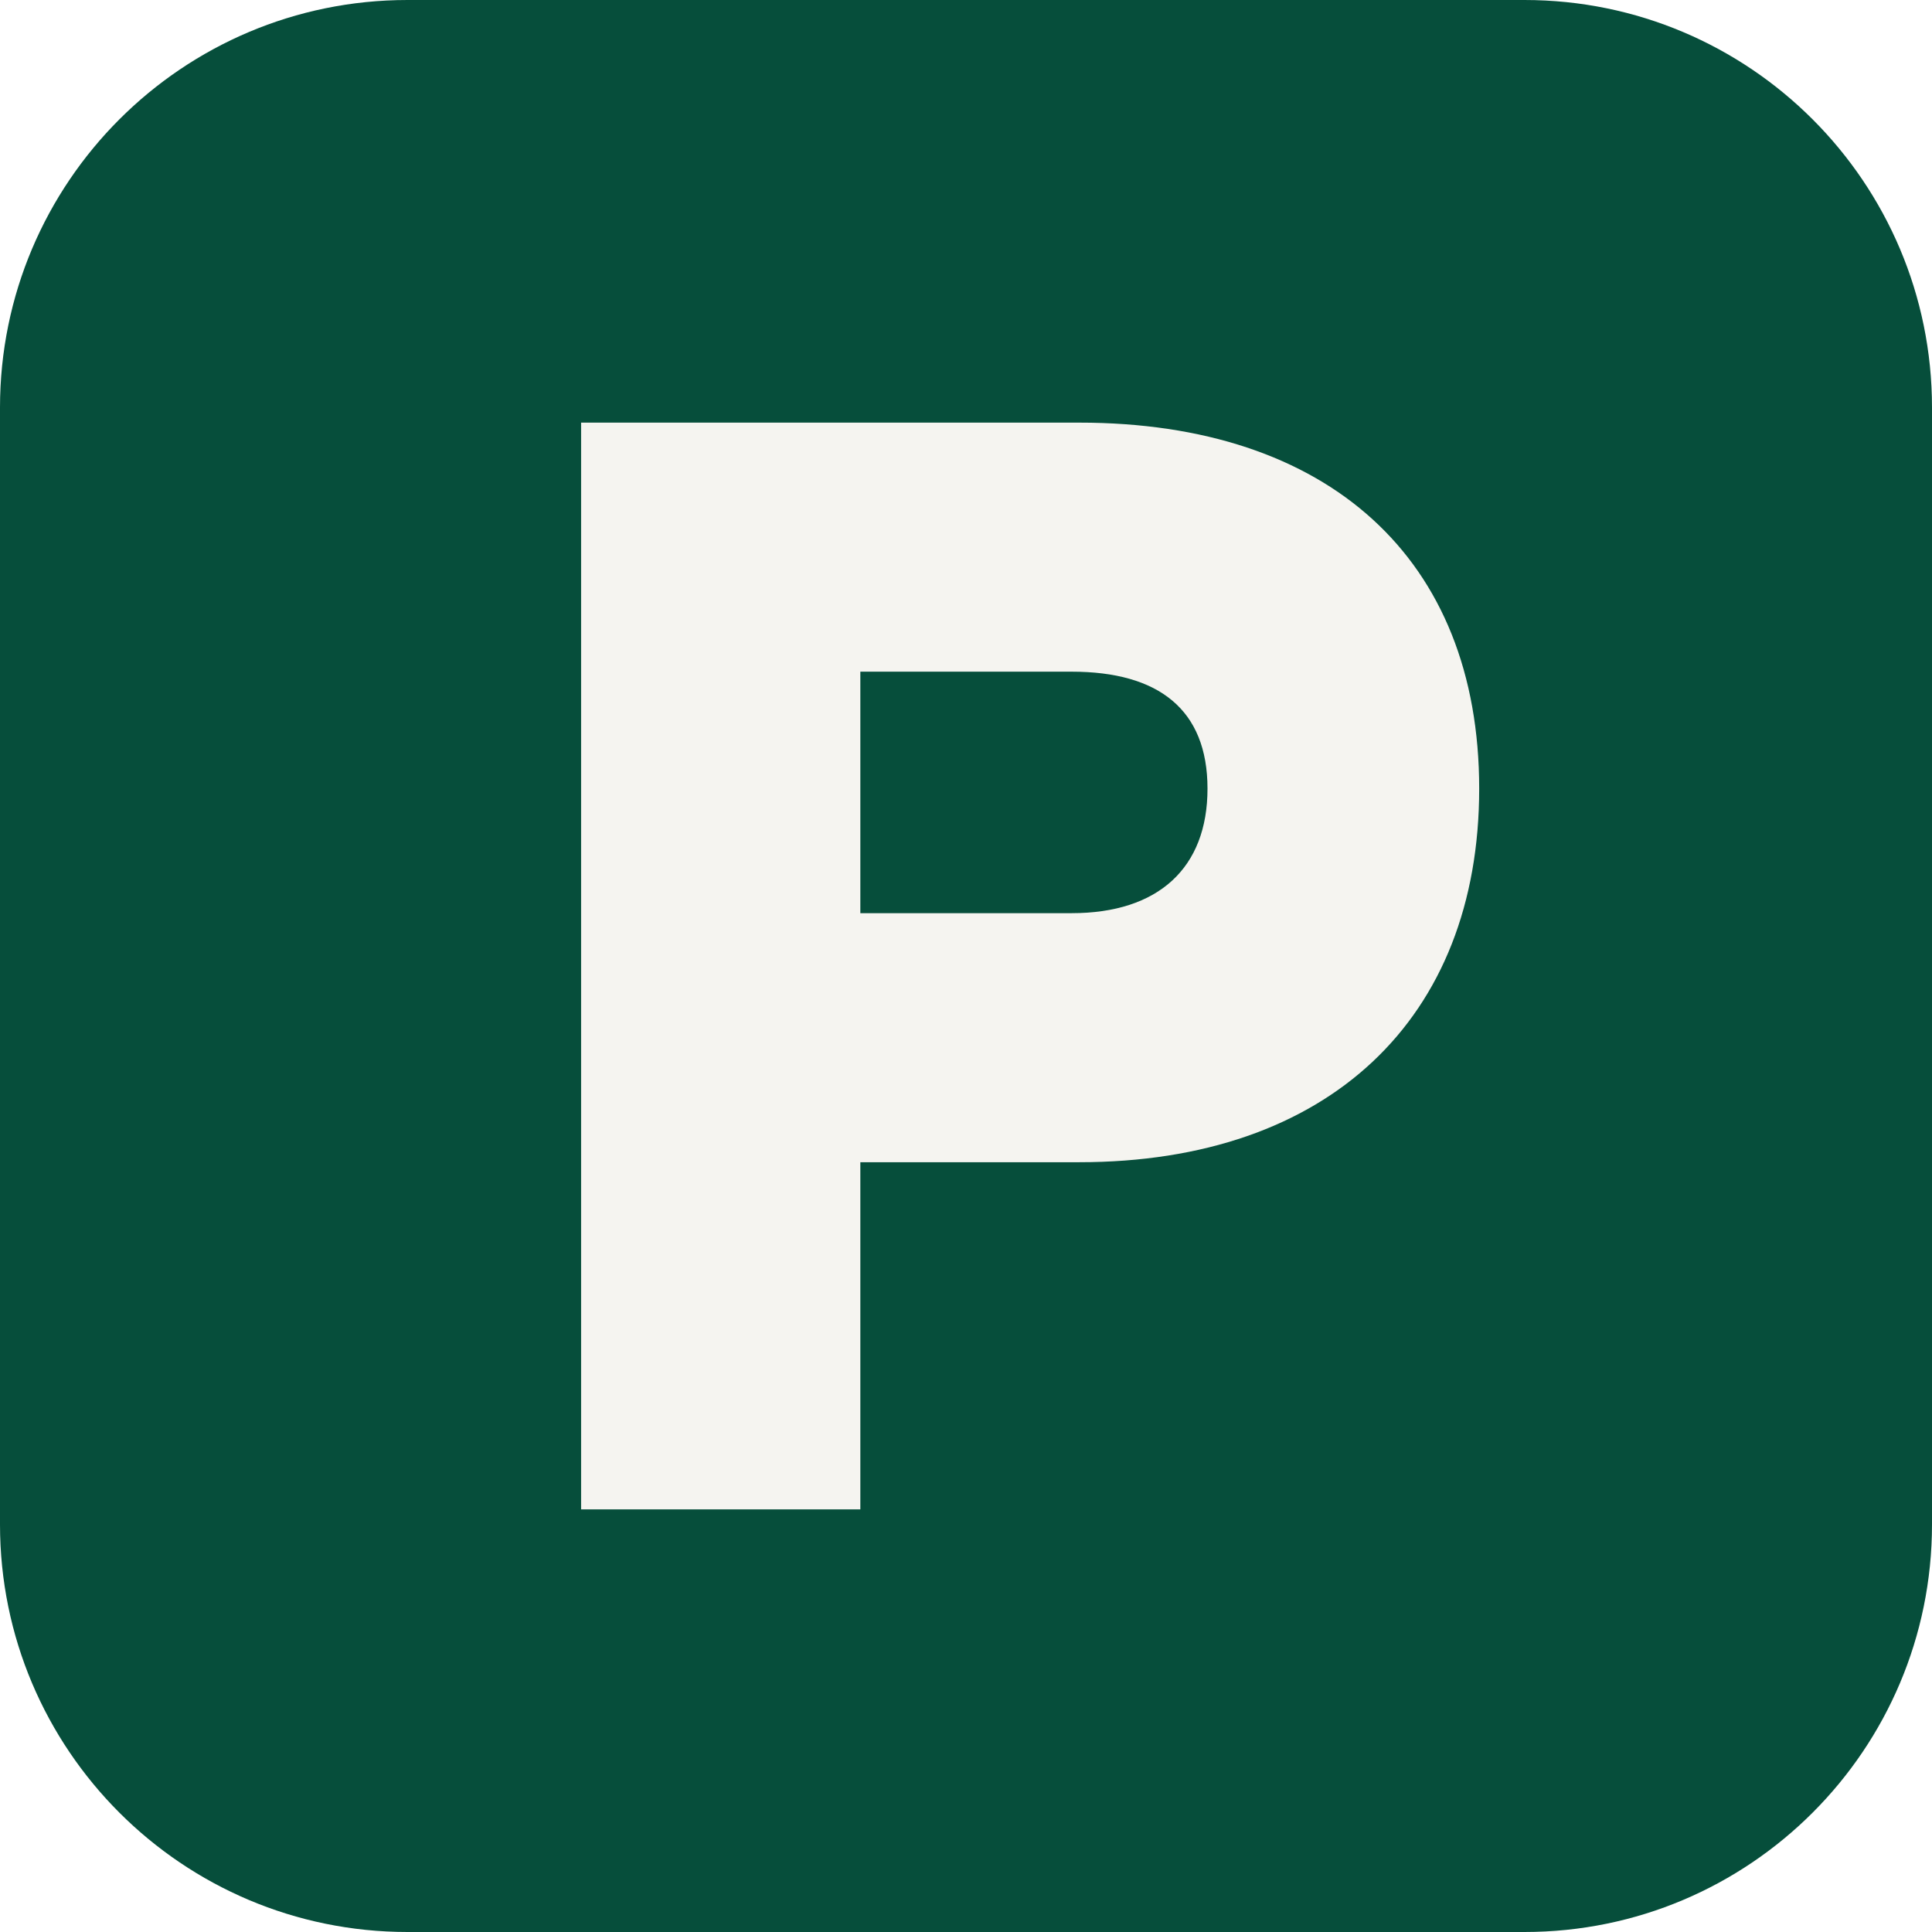
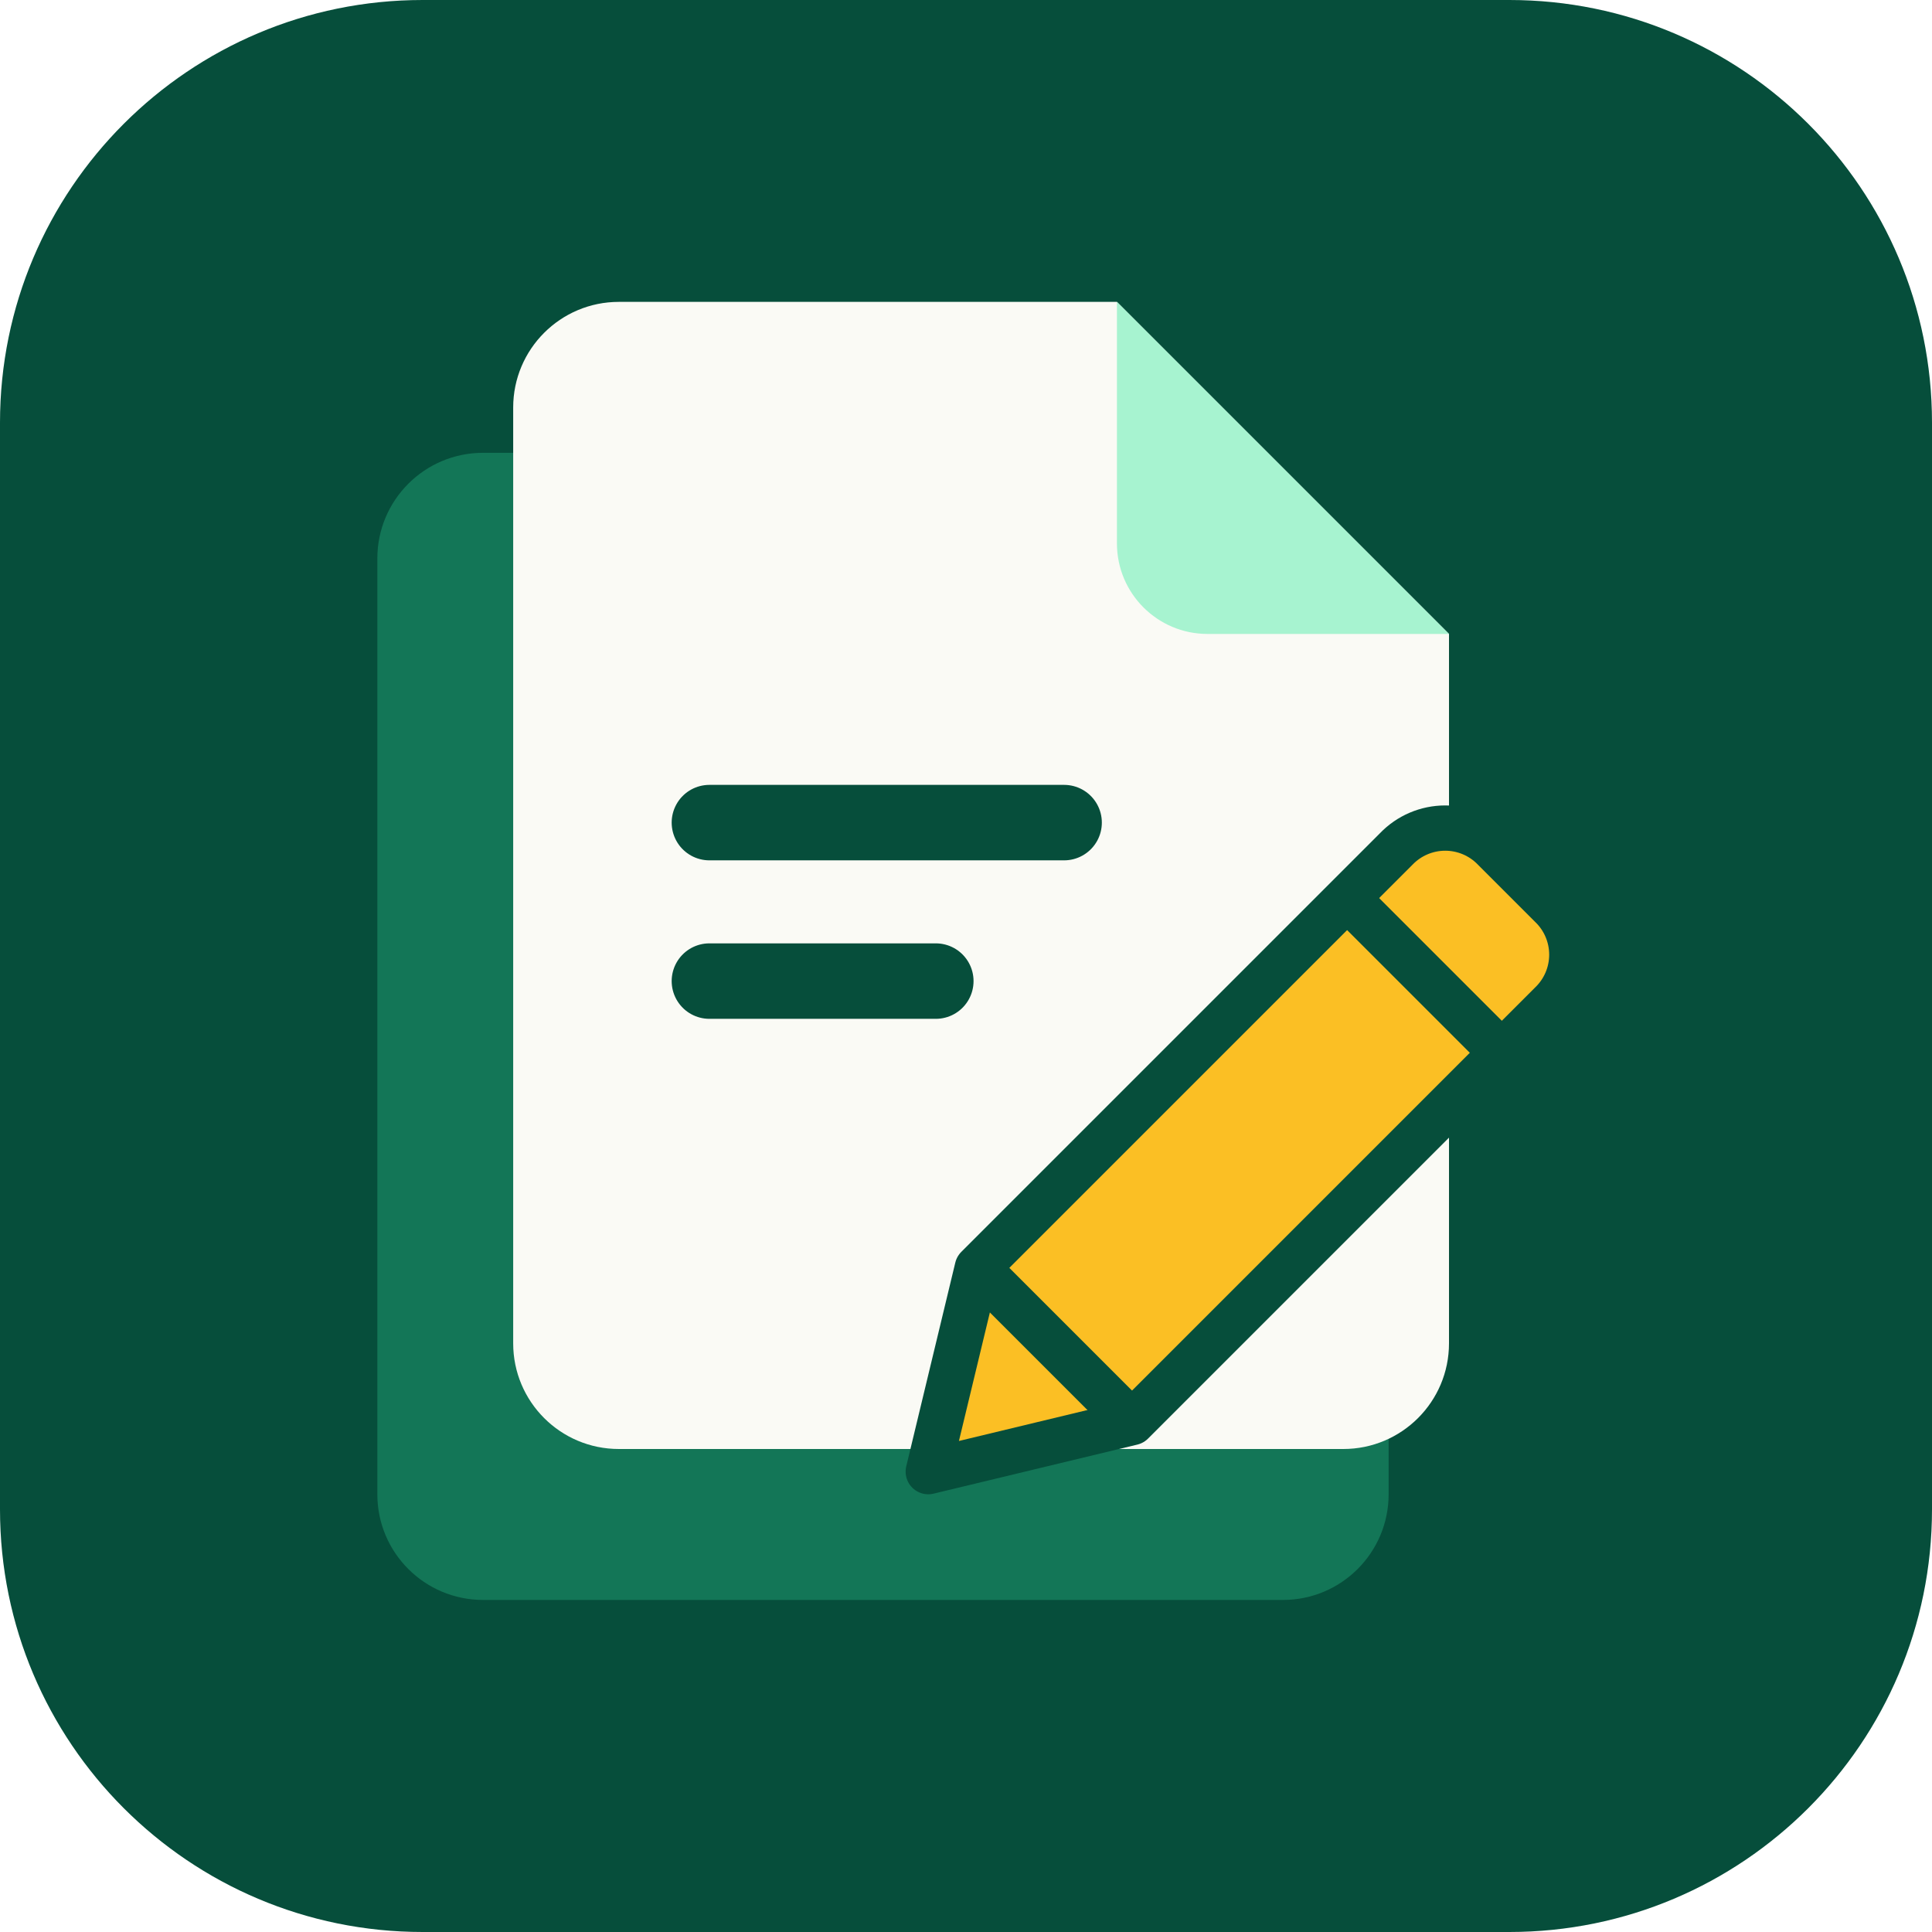
<svg xmlns="http://www.w3.org/2000/svg" width="512" height="512" viewBox="0 0 512 512">
-   <rect width="512" height="512" rx="108" fill="#064e3b" />
-   <path d="M154 112h132c66 0 106 36 106 97s-40 99-106 99h-58v92h-74V112Zm74 66v64h56c23 0 36-12 36-33s-13-31-36-31h-56Z" fill="#f5f4f0" />
+   <rect width="512" height="512" rx="112" fill="#064e3b" />
+   <path d="M128 120h160l80 80v196a28 28 0 0 1-28 28H128a28 28 0 0 1-28-28V148a28 28 0 0 1 28-28Z" fill="#34d399" opacity=".3" />
+   <path d="M164 80h132l88 88v188a28 28 0 0 1-28 28H164a28 28 0 0 1-28-28V108a28 28 0 0 1 28-28Z" fill="#fafaf5" />
+   <path d="M296 80v64a24 24 0 0 0 24 24h64Z" fill="#a7f3d0" />
+   <path d="M188 218h94M188 260h60" fill="none" stroke="#064e3b" stroke-width="20" stroke-linecap="round" />
+   <path d="m259 336 111-111a18 18 0 0 1 26 0l15 15a18 18 0 0 1 0 26L300 377l-54 13Z" fill="#fbbf24" stroke="#064e3b" stroke-width="12" stroke-linejoin="round" />
+   <path d="m357 238 41 41M259 336l41 41" stroke="#064e3b" stroke-width="12" />
</svg>
